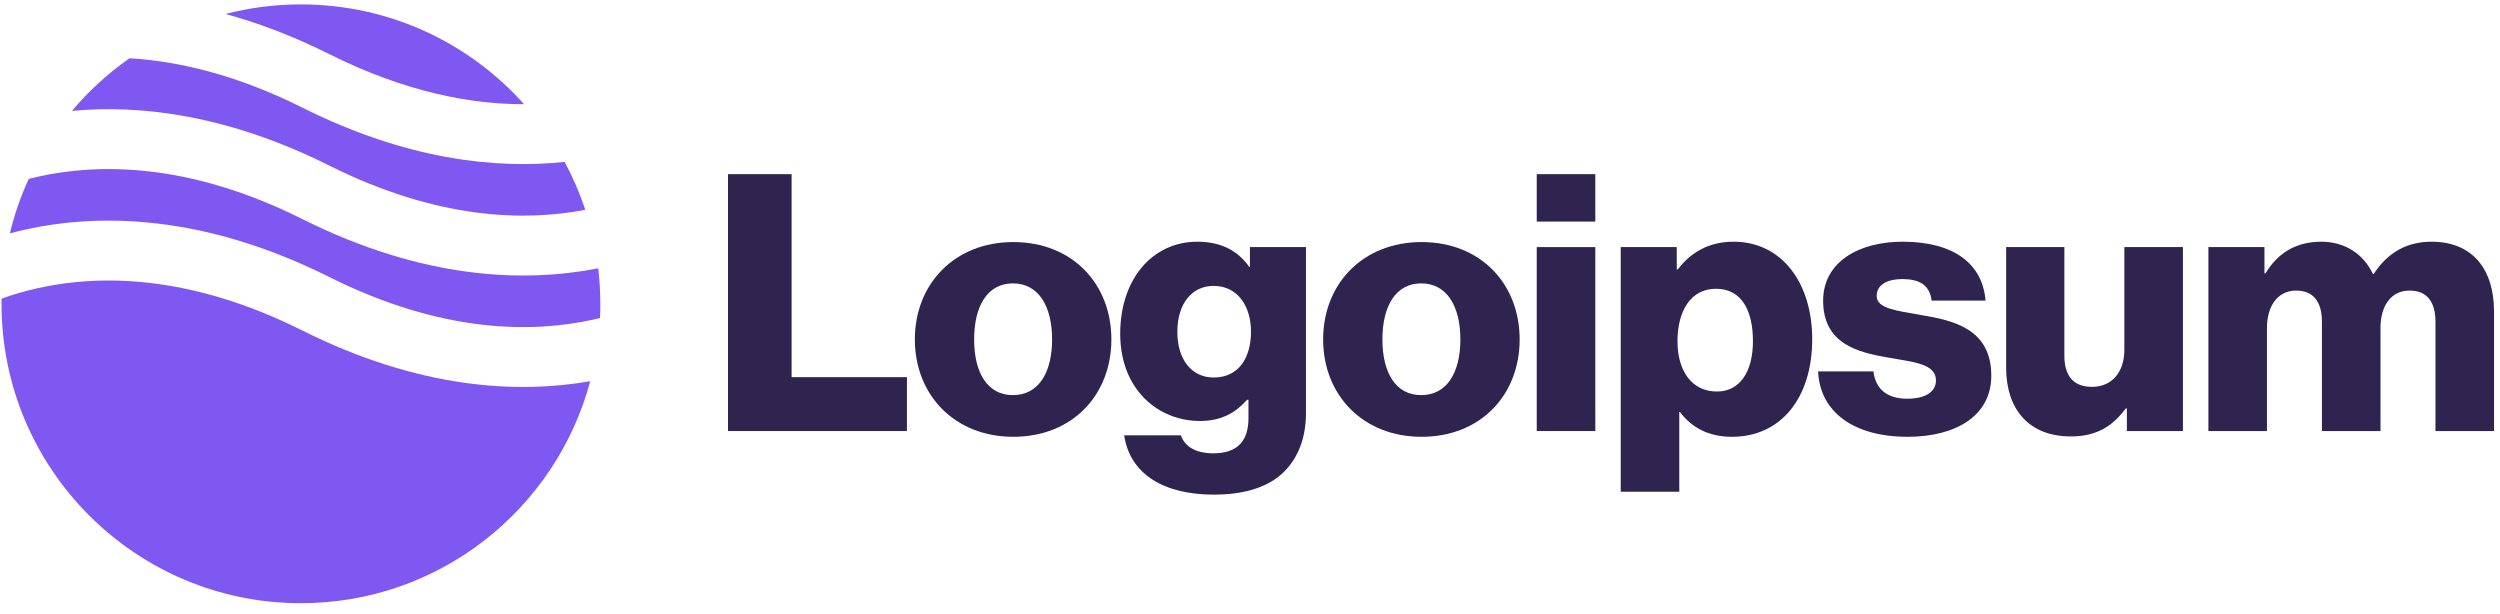
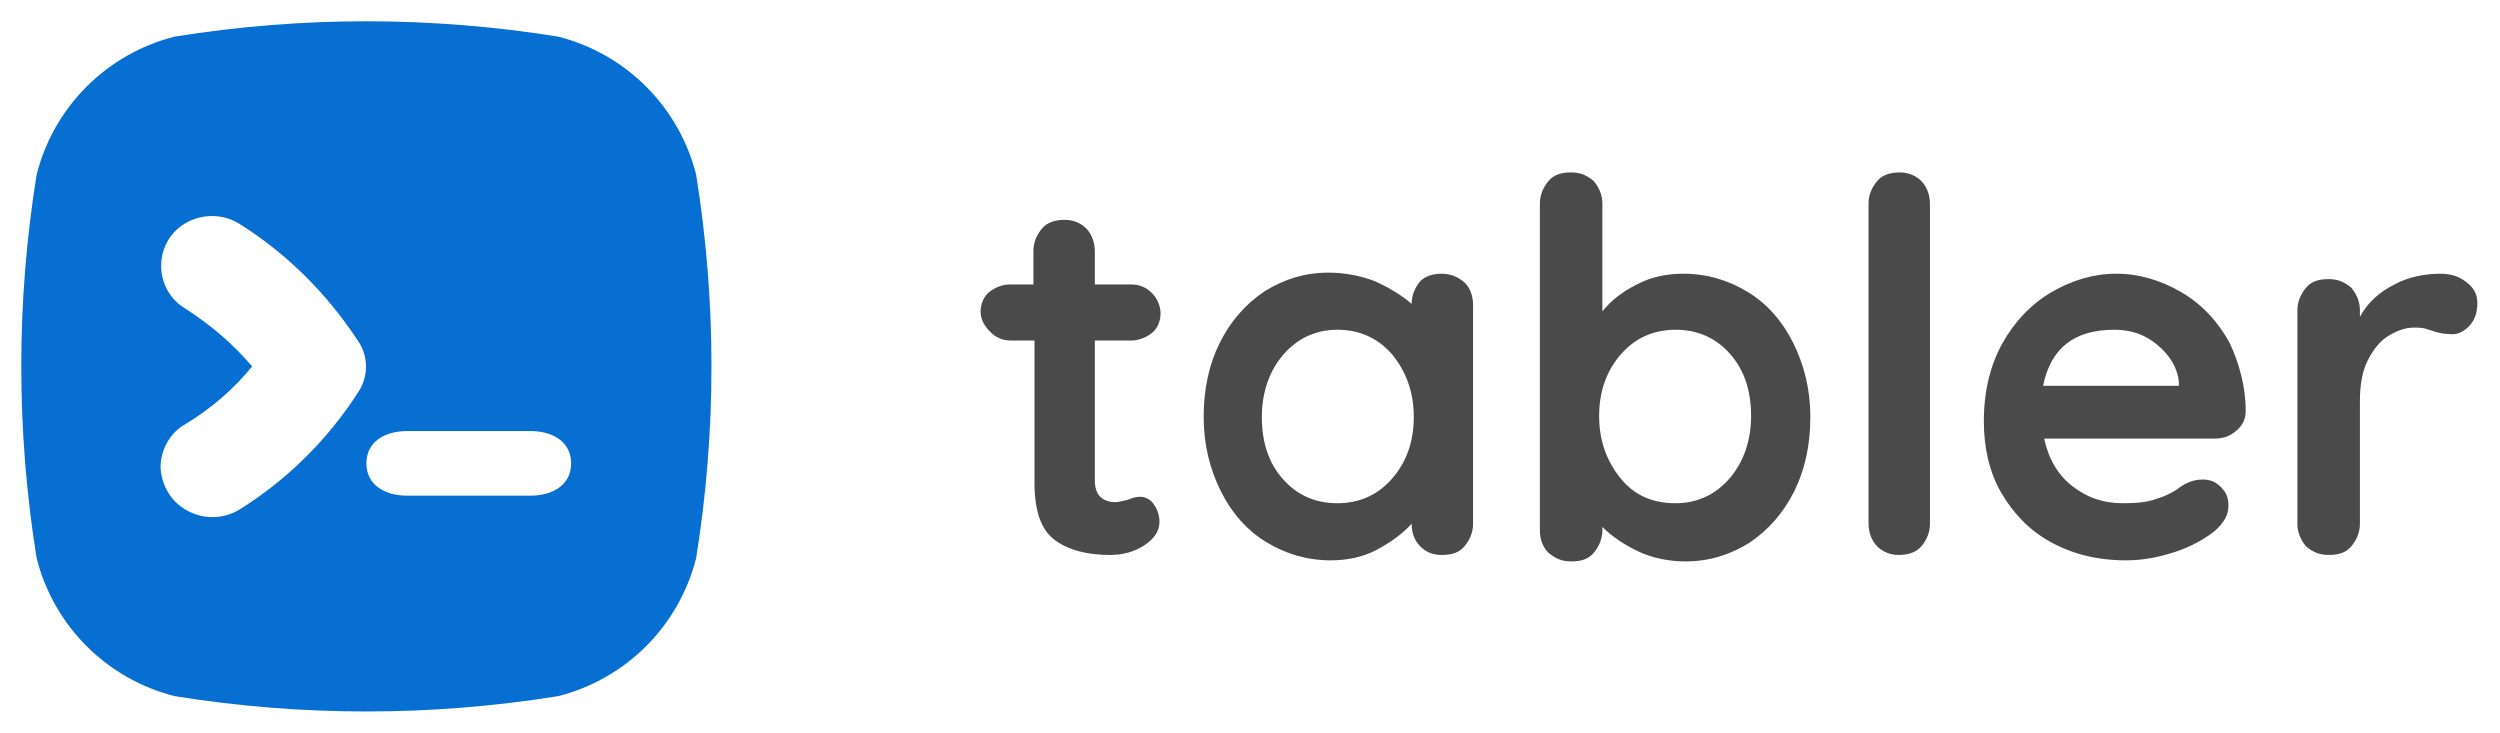
- <svg xmlns="http://www.w3.org/2000/svg" id="logo-51" width="167" height="41" viewBox="0 0 167 41" fill="none">
-   <path d="M48.631 28.794H60.583V25.194H52.879V11.634H48.631V28.794Z" class="cneutral" fill="#2F234F" />
-   <path d="M67.664 26.394C65.96 26.394 65.072 24.906 65.072 22.674C65.072 20.442 65.96 18.93 67.664 18.93C69.368 18.93 70.28 20.442 70.28 22.674C70.28 24.906 69.368 26.394 67.664 26.394ZM67.688 29.178C71.648 29.178 74.24 26.37 74.24 22.674C74.24 18.978 71.648 16.17 67.688 16.17C63.752 16.17 61.112 18.978 61.112 22.674C61.112 26.37 63.752 29.178 67.688 29.178Z" class="cneutral" fill="#2F234F" />
-   <path d="M81.094 33.042C82.918 33.042 84.526 32.634 85.606 31.674C86.59 30.786 87.238 29.442 87.238 27.594V16.506H83.494V17.826H83.446C82.726 16.794 81.622 16.146 79.99 16.146C76.942 16.146 74.83 18.69 74.83 22.29C74.83 26.058 77.398 28.122 80.158 28.122C81.646 28.122 82.582 27.522 83.302 26.706H83.398V27.93C83.398 29.418 82.702 30.282 81.046 30.282C79.75 30.282 79.102 29.73 78.886 29.082H75.094C75.478 31.65 77.71 33.042 81.094 33.042ZM81.07 25.218C79.606 25.218 78.646 24.018 78.646 22.17C78.646 20.298 79.606 19.098 81.07 19.098C82.702 19.098 83.566 20.49 83.566 22.146C83.566 23.874 82.774 25.218 81.07 25.218Z" class="cneutral" fill="#2F234F" />
-   <path d="M94.937 26.394C93.233 26.394 92.345 24.906 92.345 22.674C92.345 20.442 93.233 18.93 94.937 18.93C96.641 18.93 97.553 20.442 97.553 22.674C97.553 24.906 96.641 26.394 94.937 26.394ZM94.961 29.178C98.921 29.178 101.513 26.37 101.513 22.674C101.513 18.978 98.921 16.17 94.961 16.17C91.025 16.17 88.385 18.978 88.385 22.674C88.385 26.37 91.025 29.178 94.961 29.178Z" class="cneutral" fill="#2F234F" />
-   <path d="M102.655 28.794H106.567V16.506H102.655V28.794ZM102.655 14.802H106.567V11.634H102.655V14.802Z" class="cneutral" fill="#2F234F" />
-   <path d="M108.264 32.85H112.176V27.522H112.224C112.992 28.554 114.12 29.178 115.704 29.178C118.92 29.178 121.056 26.634 121.056 22.65C121.056 18.954 119.064 16.146 115.8 16.146C114.12 16.146 112.92 16.89 112.08 17.994H112.008V16.506H108.264V32.85ZM114.696 26.154C113.016 26.154 112.056 24.786 112.056 22.794C112.056 20.802 112.92 19.29 114.624 19.29C116.304 19.29 117.096 20.682 117.096 22.794C117.096 24.882 116.184 26.154 114.696 26.154Z" class="cneutral" fill="#2F234F" />
-   <path d="M127.426 29.178C130.642 29.178 133.018 27.786 133.018 25.098C133.018 21.954 130.474 21.402 128.314 21.042C126.754 20.754 125.362 20.634 125.362 19.77C125.362 19.002 126.106 18.642 127.066 18.642C128.146 18.642 128.89 18.978 129.034 20.082H132.634C132.442 17.658 130.57 16.146 127.09 16.146C124.186 16.146 121.786 17.49 121.786 20.082C121.786 22.962 124.066 23.538 126.202 23.898C127.834 24.186 129.322 24.306 129.322 25.41C129.322 26.202 128.578 26.634 127.402 26.634C126.106 26.634 125.29 26.034 125.146 24.81H121.45C121.57 27.522 123.826 29.178 127.426 29.178Z" class="cneutral" fill="#2F234F" />
-   <path d="M138.331 29.154C140.035 29.154 141.115 28.482 142.003 27.282H142.075V28.794H145.819V16.506H141.907V23.37C141.907 24.834 141.091 25.842 139.747 25.842C138.499 25.842 137.899 25.098 137.899 23.754V16.506H134.011V24.57C134.011 27.306 135.499 29.154 138.331 29.154Z" class="cneutral" fill="#2F234F" />
-   <path d="M147.521 28.794H151.433V21.906C151.433 20.442 152.153 19.41 153.377 19.41C154.553 19.41 155.105 20.178 155.105 21.498V28.794H159.017V21.906C159.017 20.442 159.713 19.41 160.961 19.41C162.137 19.41 162.689 20.178 162.689 21.498V28.794H166.601V20.802C166.601 18.042 165.209 16.146 162.425 16.146C160.841 16.146 159.521 16.818 158.561 18.306H158.513C157.889 16.986 156.665 16.146 155.057 16.146C153.281 16.146 152.105 16.986 151.337 18.258H151.265V16.506H147.521V28.794Z" class="cneutral" fill="#2F234F" />
-   <path fill-rule="evenodd" clip-rule="evenodd" d="M8.654 3.891C7.224 4.892 5.93 6.075 4.807 7.406C9.396 6.98 15.227 7.676 21.996 11.06C29.224 14.675 35.045 14.797 39.096 14.015C38.729 12.902 38.266 11.833 37.718 10.816C33.08 11.305 27.135 10.658 20.207 7.194C15.807 4.994 11.929 4.088 8.654 3.891ZM35.009 6.96C31.347 2.869 26.025 0.294 20.101 0.294C18.362 0.294 16.674 0.516 15.065 0.933C17.244 1.528 19.559 2.398 21.996 3.616C27.068 6.152 31.448 6.969 35.009 6.96ZM39.962 17.922C35.068 18.888 28.31 18.69 20.207 14.638C12.631 10.85 6.602 10.898 2.535 11.802C2.325 11.848 2.12 11.897 1.92 11.948C1.388 13.106 0.963 14.324 0.658 15.588C0.984 15.501 1.32 15.418 1.668 15.341C6.601 14.245 13.572 14.293 21.996 18.505C29.572 22.293 35.601 22.245 39.668 21.341C39.807 21.31 39.944 21.278 40.079 21.245C40.094 20.93 40.101 20.613 40.101 20.294C40.101 19.491 40.054 18.7 39.962 17.922ZM39.426 25.466C34.58 26.313 28.018 25.988 20.207 22.082C12.631 18.295 6.602 18.342 2.535 19.246C1.633 19.447 0.821 19.691 0.104 19.949C0.102 20.063 0.101 20.178 0.101 20.294C0.101 31.339 9.056 40.294 20.101 40.294C29.358 40.294 37.147 34.005 39.426 25.466Z" class="ccustom" fill="#7F57F1" />
+ <svg xmlns="http://www.w3.org/2000/svg" viewBox="0 0 232 68">
+   <path d="M64.6 16.2C63 9.9 58.1 5 51.8 3.4 40 1.5 28 1.5 16.2 3.4 9.9 5 5 9.9 3.4 16.2 1.5 28 1.5 40 3.4 51.8 5 58.1 9.9 63 16.2 64.6c11.8 1.9 23.8 1.9 35.6 0C58.1 63 63 58.1 64.6 51.8c1.9-11.8 1.9-23.8 0-35.6zM33.3 36.3c-2.8 4.4-6.6 8.2-11.1 11-1.5.9-3.3.9-4.8.1s-2.4-2.3-2.5-4c0-1.7.9-3.3 2.4-4.1 2.3-1.4 4.4-3.2 6.1-5.3-1.8-2.1-3.8-3.8-6.1-5.3-2.3-1.3-3-4.2-1.7-6.4s4.3-2.9 6.5-1.6c4.5 2.8 8.2 6.5 11.1 10.9 1 1.4 1 3.3.1 4.7zM49.2 46H37.8c-2.1 0-3.8-1-3.8-3s1.7-3 3.8-3h11.4c2.1 0 3.8 1 3.8 3s-1.7 3-3.8 3z" fill="#066fd1" />
+   <path d="M105.8 46.1c.4 0 .9.2 1.2.6s.6 1 .6 1.7c0 .9-.5 1.6-1.4 2.2s-2 .9-3.2.9c-2 0-3.7-.4-5-1.3s-2-2.6-2-5.4V31.6h-2.2c-.8 0-1.4-.3-1.9-.8s-.9-1.1-.9-1.9c0-.7.3-1.4.8-1.8s1.2-.7 1.9-.7h2.2v-3.1c0-.8.3-1.5.8-2.1s1.3-.8 2.1-.8 1.5.3 2 .8.8 1.3.8 2.1v3.1h3.4c.8 0 1.4.3 1.9.8s.8 1.2.8 1.9-.3 1.4-.8 1.8-1.2.7-1.9.7h-3.4v13c0 .7.2 1.2.5 1.5s.8.5 1.4.5c.3 0 .6-.1 1.1-.2.5-.2.8-.3 1.2-.3zm28-20.7c.8 0 1.5.3 2.1.8.5.5.8 1.2.8 2.1v20.3c0 .8-.3 1.5-.8 2.1-.5.6-1.2.8-2.1.8s-1.5-.3-2-.8-.8-1.2-.8-2.1c-.8.9-1.9 1.7-3.2 2.4-1.3.7-2.8 1-4.3 1-2.2 0-4.2-.6-6-1.7-1.8-1.1-3.2-2.7-4.2-4.7s-1.6-4.3-1.6-6.9c0-2.6.5-4.9 1.5-6.9s2.4-3.6 4.2-4.8c1.8-1.1 3.7-1.7 5.9-1.7 1.5 0 3 .3 4.3.8 1.3.6 2.5 1.3 3.4 2.1 0-.8.3-1.5.8-2.1.5-.5 1.2-.7 2-.7zm-9.7 21.3c2.1 0 3.8-.8 5.1-2.3s2-3.4 2-5.7-.7-4.2-2-5.8c-1.3-1.5-3-2.3-5.1-2.3-2 0-3.7.8-5 2.3-1.3 1.5-2 3.5-2 5.8s.6 4.2 1.9 5.7 3 2.3 5.1 2.3zm32.1-21.3c2.2 0 4.2.6 6 1.7 1.8 1.1 3.2 2.7 4.2 4.7s1.6 4.3 1.6 6.9-.5 4.9-1.5 6.9-2.4 3.6-4.2 4.8c-1.8 1.1-3.7 1.7-5.9 1.7-1.5 0-3-.3-4.3-.9s-2.5-1.4-3.4-2.3v.3c0 .8-.3 1.5-.8 2.1-.5.6-1.2.8-2.1.8s-1.5-.3-2.1-.8c-.5-.5-.8-1.2-.8-2.1V18.9c0-.8.3-1.5.8-2.1.5-.6 1.2-.8 2.1-.8s1.5.3 2.1.8c.5.6.8 1.3.8 2.1v10c.8-1 1.8-1.8 3.2-2.5 1.3-.7 2.8-1 4.3-1zm-.7 21.3c2 0 3.7-.8 5-2.3s2-3.5 2-5.8-.6-4.2-1.9-5.7-3-2.3-5.1-2.3-3.8.8-5.1 2.3-2 3.4-2 5.7.7 4.2 2 5.8c1.3 1.6 3 2.3 5.1 2.3zm23.6 1.9c0 .8-.3 1.5-.8 2.1s-1.3.8-2.1.8-1.5-.3-2-.8-.8-1.3-.8-2.1V18.9c0-.8.3-1.5.8-2.1s1.3-.8 2.1-.8 1.5.3 2 .8.8 1.3.8 2.1v29.7zm29.3-10.5c0 .8-.3 1.4-.9 1.9-.6.5-1.2.7-2 .7h-15.8c.4 1.9 1.3 3.4 2.6 4.4 1.4 1.1 2.9 1.6 4.7 1.6 1.3 0 2.3-.1 3.1-.4.7-.2 1.3-.5 1.8-.8.4-.3.7-.5.9-.6.6-.3 1.1-.4 1.6-.4.7 0 1.2.2 1.7.7s.7 1 .7 1.7c0 .9-.4 1.6-1.3 2.4-.9.7-2.1 1.4-3.6 1.9s-3 .8-4.6.8c-2.7 0-5-.6-7-1.7s-3.5-2.7-4.6-4.6-1.6-4.2-1.6-6.6c0-2.8.6-5.2 1.7-7.2s2.7-3.7 4.6-4.8 3.9-1.7 6-1.7 4.1.6 6 1.7 3.4 2.7 4.5 4.7c.9 1.9 1.5 4.1 1.5 6.3zm-12.2-7.5c-3.7 0-5.9 1.7-6.6 5.2h12.6v-.3c-.1-1.3-.8-2.5-2-3.5s-2.5-1.4-4-1.4zm30.3-5.2c1 0 1.8.3 2.4.8.7.5 1 1.2 1 1.9 0 1-.3 1.7-.8 2.2-.5.5-1.1.8-1.8.7-.5 0-1-.1-1.6-.3-.2-.1-.4-.1-.6-.2-.4-.1-.7-.1-1.1-.1-.8 0-1.6.3-2.4.8s-1.4 1.3-1.9 2.3-.7 2.3-.7 3.7v11.4c0 .8-.3 1.5-.8 2.1-.5.6-1.2.8-2.1.8s-1.5-.3-2.1-.8c-.5-.6-.8-1.3-.8-2.1V28.8c0-.8.3-1.5.8-2.1.5-.6 1.2-.8 2.1-.8s1.5.3 2.1.8c.5.6.8 1.3.8 2.1v.6c.7-1.3 1.8-2.3 3.2-3 1.3-.7 2.8-1 4.3-1z" fill-rule="evenodd" clip-rule="evenodd" fill="#4a4a4a" />
</svg>
